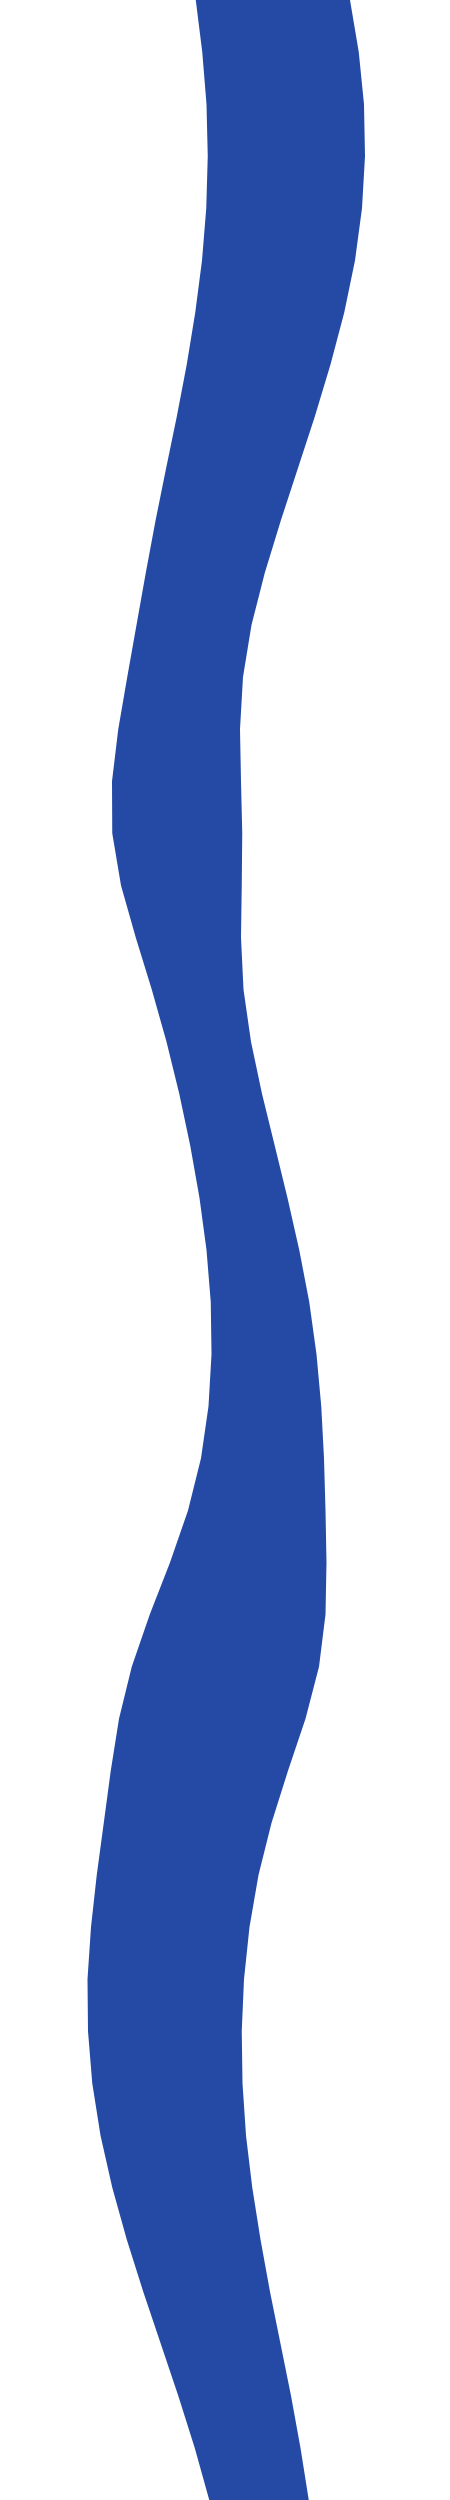
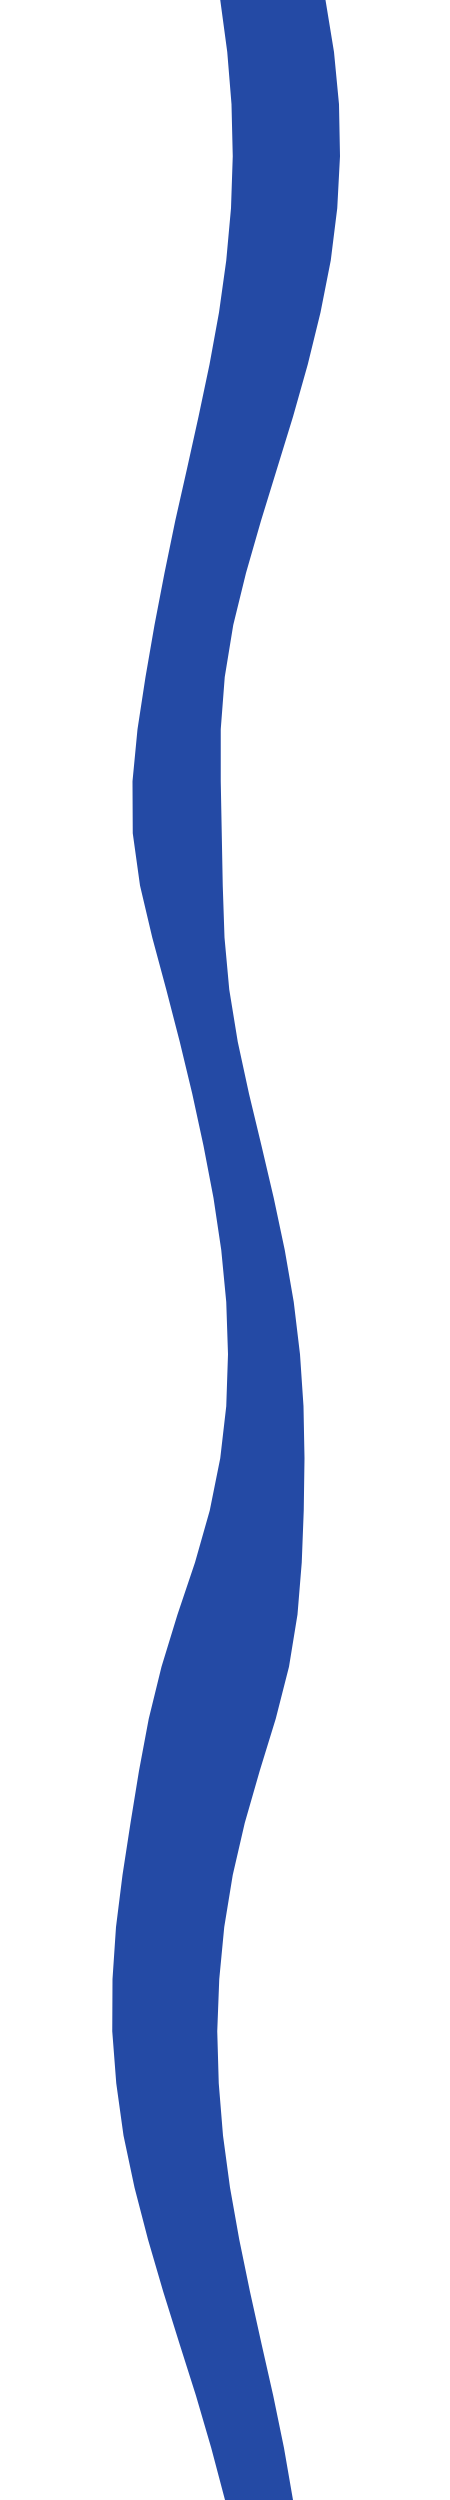
<svg xmlns="http://www.w3.org/2000/svg" viewBox="0 0 18 100" preserveAspectRatio="none">
-   <path fill="#244AA5" d="M 7.83 0.00 L 8.09 2.08 L 8.26 4.17 L 8.31 6.25 L 8.25 8.33 L 8.08 10.42 L 7.81 12.50 L 7.47 14.58 L 7.07 16.67 L 6.64 18.75 L 6.22 20.83 L 5.83 22.92 L 5.46 25.00 L 5.09 27.08 L 4.73 29.17 L 4.48 31.25 L 4.49 33.33 L 4.84 35.42 L 5.43 37.50 L 6.07 39.58 L 6.66 41.67 L 7.17 43.75 L 7.61 45.83 L 7.98 47.92 L 8.26 50.00 L 8.43 52.08 L 8.46 54.17 L 8.34 56.25 L 8.04 58.33 L 7.52 60.42 L 6.80 62.50 L 5.99 64.58 L 5.27 66.67 L 4.76 68.75 L 4.43 70.83 L 4.15 72.92 L 3.87 75.00 L 3.64 77.08 L 3.50 79.17 L 3.52 81.25 L 3.69 83.33 L 4.02 85.42 L 4.49 87.50 L 5.07 89.58 L 5.73 91.67 L 6.43 93.75 L 7.13 95.83 L 7.79 97.92 L 8.37 100.00 L 12.35 100.00 L 12.02 97.92 L 11.64 95.83 L 11.22 93.75 L 10.80 91.67 L 10.42 89.58 L 10.09 87.50 L 9.84 85.42 L 9.70 83.33 L 9.67 81.25 L 9.76 79.17 L 9.98 77.08 L 10.34 75.00 L 10.86 72.92 L 11.52 70.83 L 12.22 68.75 L 12.76 66.67 L 13.02 64.58 L 13.06 62.50 L 13.02 60.42 L 12.96 58.33 L 12.85 56.25 L 12.66 54.17 L 12.37 52.08 L 11.97 50.00 L 11.50 47.92 L 10.99 45.83 L 10.48 43.75 L 10.04 41.67 L 9.74 39.58 L 9.64 37.50 L 9.67 35.42 L 9.69 33.33 L 9.64 31.25 L 9.60 29.17 L 9.72 27.08 L 10.06 25.00 L 10.59 22.92 L 11.23 20.83 L 11.91 18.75 L 12.59 16.67 L 13.22 14.58 L 13.77 12.50 L 14.20 10.42 L 14.48 8.33 L 14.60 6.25 L 14.56 4.17 L 14.35 2.08 L 14.00 0.00 Z" />
+   <path fill="#244AA5" d="M 8.81 0.00 L 9.09 2.08 L 9.26 4.17 L 9.31 6.25 L 9.24 8.33 L 9.05 10.42 L 8.76 12.50 L 8.38 14.58 L 7.94 16.67 L 7.48 18.75 L 7.01 20.83 L 6.58 22.92 L 6.18 25.00 L 5.82 27.08 L 5.50 29.17 L 5.30 31.25 L 5.31 33.33 L 5.60 35.42 L 6.09 37.50 L 6.65 39.58 L 7.19 41.67 L 7.69 43.75 L 8.14 45.83 L 8.54 47.92 L 8.85 50.00 L 9.05 52.08 L 9.12 54.17 L 9.05 56.25 L 8.81 58.33 L 8.39 60.42 L 7.80 62.50 L 7.10 64.58 L 6.46 66.67 L 5.95 68.75 L 5.56 70.83 L 5.22 72.92 L 4.90 75.00 L 4.64 77.08 L 4.50 79.17 L 4.49 81.25 L 4.65 83.33 L 4.94 85.42 L 5.38 87.50 L 5.92 89.58 L 6.53 91.67 L 7.18 93.75 L 7.84 95.83 L 8.45 97.92 L 9.00 100.00 L 11.72 100.00 L 11.36 97.92 L 10.93 95.83 L 10.46 93.75 L 10.00 91.67 L 9.57 89.58 L 9.20 87.50 L 8.92 85.42 L 8.75 83.33 L 8.69 81.25 L 8.77 79.17 L 8.97 77.08 L 9.31 75.00 L 9.79 72.92 L 10.39 70.83 L 11.03 68.75 L 11.56 66.67 L 11.90 64.58 L 12.07 62.50 L 12.15 60.42 L 12.18 58.33 L 12.14 56.25 L 12.00 54.17 L 11.75 52.08 L 11.39 50.00 L 10.95 47.92 L 10.46 45.83 L 9.96 43.75 L 9.51 41.67 L 9.17 39.58 L 8.98 37.50 L 8.91 35.42 L 8.87 33.33 L 8.83 31.25 L 8.83 29.17 L 8.99 27.08 L 9.33 25.00 L 9.84 22.92 L 10.44 20.83 L 11.08 18.75 L 11.72 16.67 L 12.31 14.58 L 12.82 12.50 L 13.23 10.42 L 13.49 8.33 L 13.60 6.25 L 13.56 4.17 L 13.36 2.08 L 13.02 0.00 Z" />
</svg>
